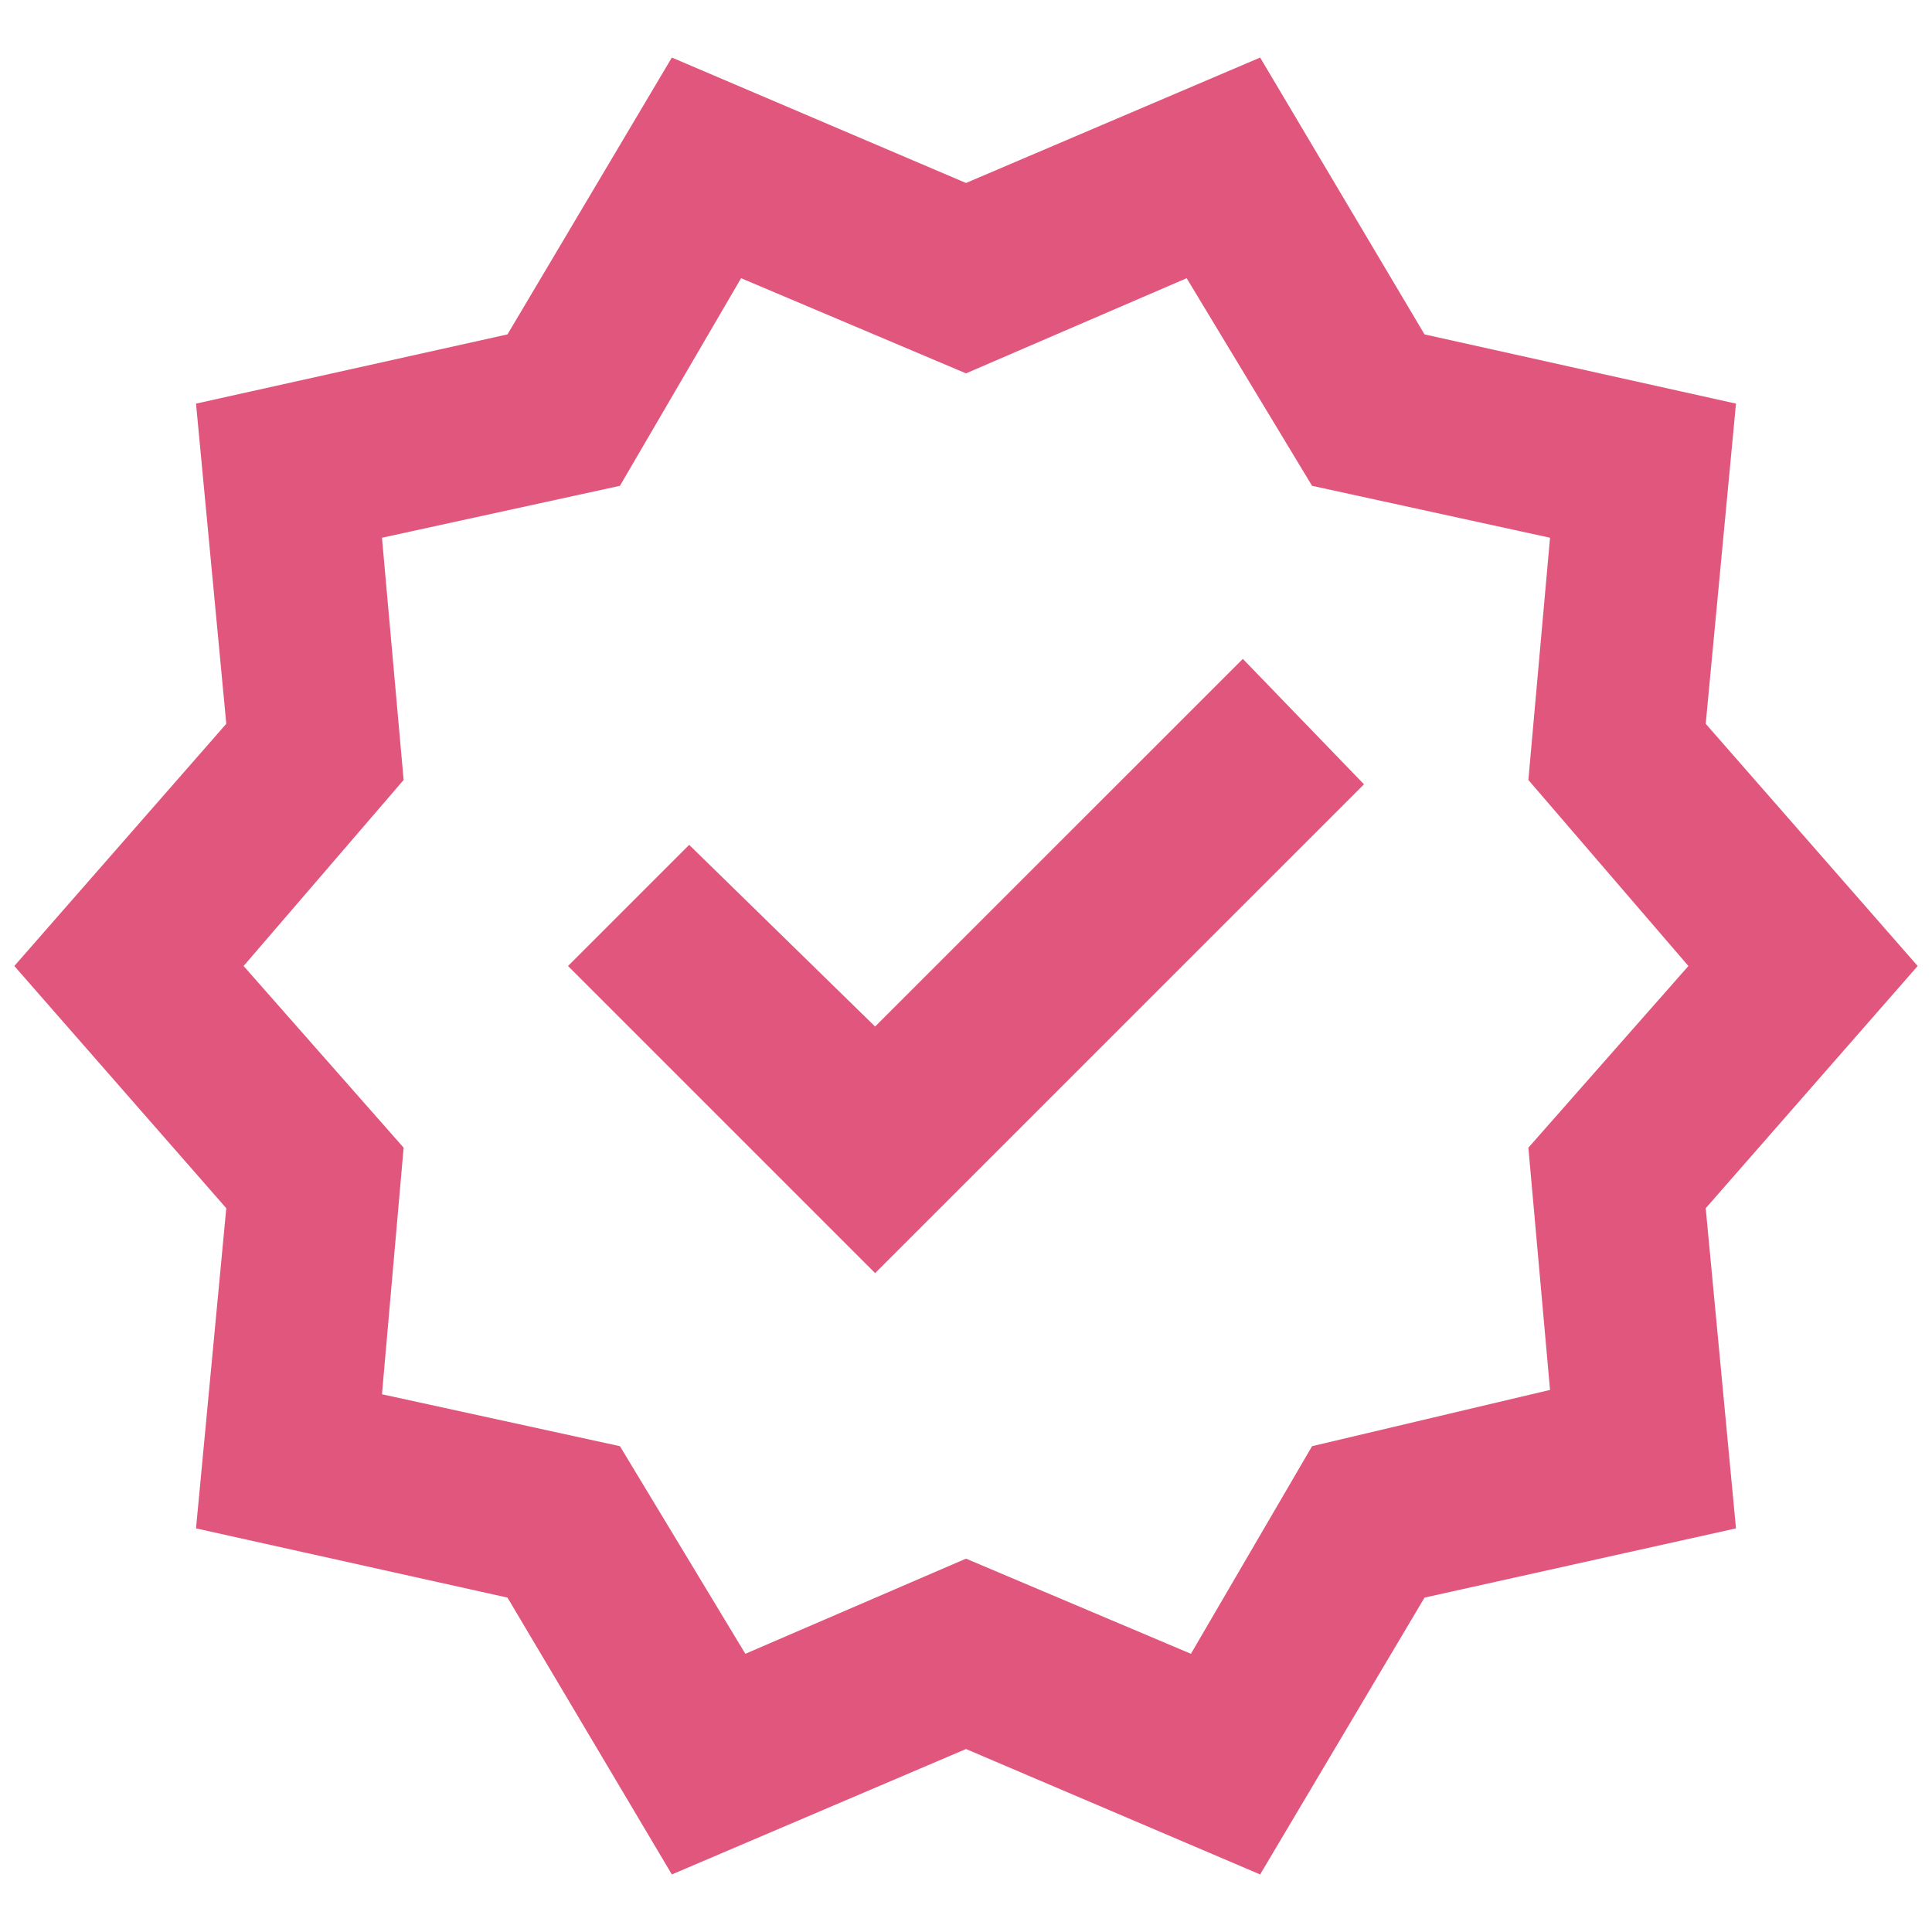
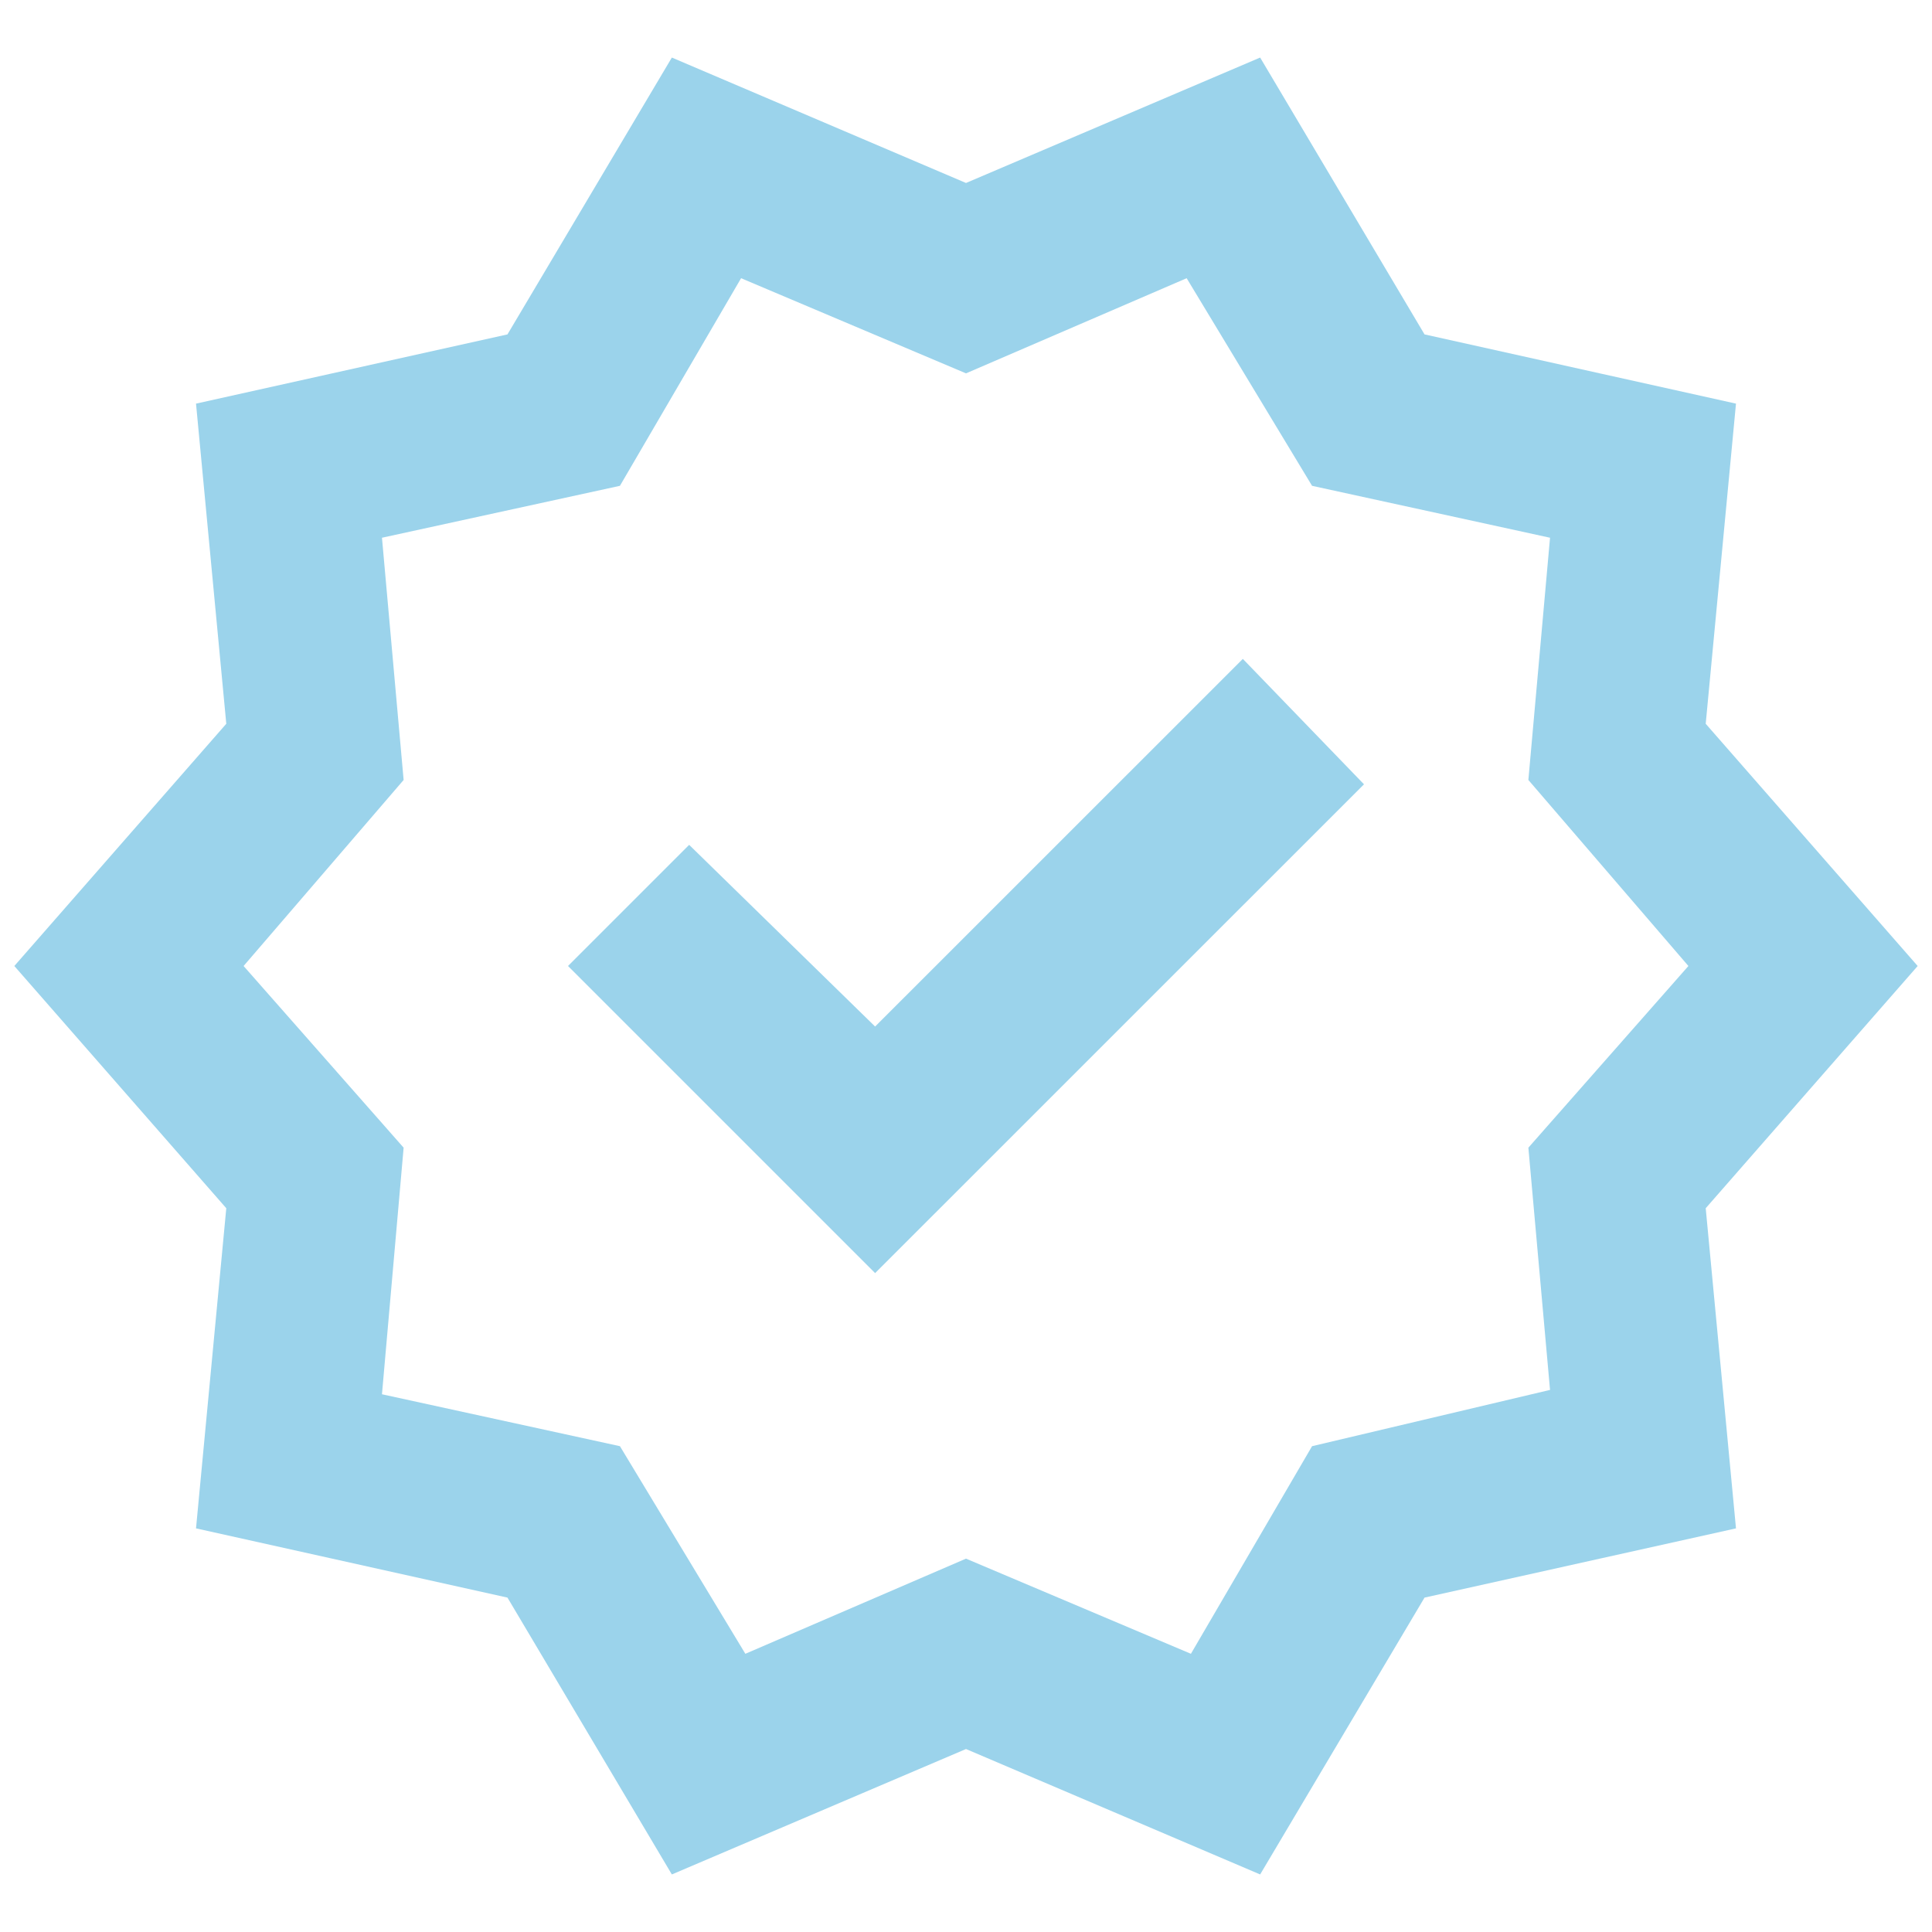
<svg xmlns="http://www.w3.org/2000/svg" height="24" width="24" version="1.1" id="svg4">
  <defs id="defs8" />
-   <path d="M 8.346,23.285 6.304,19.846 2.435,18.986 2.811,15.009 0.178,12 2.811,8.991 2.435,5.014 6.304,4.154 8.346,0.715 12,2.273 15.654,0.715 17.696,4.154 21.565,5.014 21.189,8.991 23.822,12 l -2.633,3.009 0.376,3.977 -3.869,0.86 -2.042,3.439 L 12,21.727 Z M 9.259,20.544 12,19.362 l 2.794,1.182 1.505,-2.579 2.956,-0.699 L 18.986,14.257 20.974,12 18.986,9.689 19.255,6.68 16.299,6.035 14.741,3.456 12,4.638 9.206,3.456 7.701,6.035 4.745,6.68 5.014,9.689 3.026,12 l 1.988,2.257 -0.269,3.063 2.956,0.645 z M 12,12 Z M 10.871,15.815 16.944,9.743 15.439,8.185 10.871,12.752 8.561,10.495 7.056,12 Z" id="path2" style="stroke-width:1.075;fill-opacity:1;fill:#e1567c" />
+   <path d="M 8.346,23.285 6.304,19.846 2.435,18.986 2.811,15.009 0.178,12 2.811,8.991 2.435,5.014 6.304,4.154 8.346,0.715 12,2.273 15.654,0.715 17.696,4.154 21.565,5.014 21.189,8.991 23.822,12 l -2.633,3.009 0.376,3.977 -3.869,0.86 -2.042,3.439 L 12,21.727 Z M 9.259,20.544 12,19.362 l 2.794,1.182 1.505,-2.579 2.956,-0.699 L 18.986,14.257 20.974,12 18.986,9.689 19.255,6.68 16.299,6.035 14.741,3.456 12,4.638 9.206,3.456 7.701,6.035 4.745,6.68 5.014,9.689 3.026,12 l 1.988,2.257 -0.269,3.063 2.956,0.645 z M 12,12 Z M 10.871,15.815 16.944,9.743 15.439,8.185 10.871,12.752 8.561,10.495 7.056,12 Z" id="path2" style="stroke-width:1.075;fill-opacity:1;fill:#9bd3eb" />
</svg>
